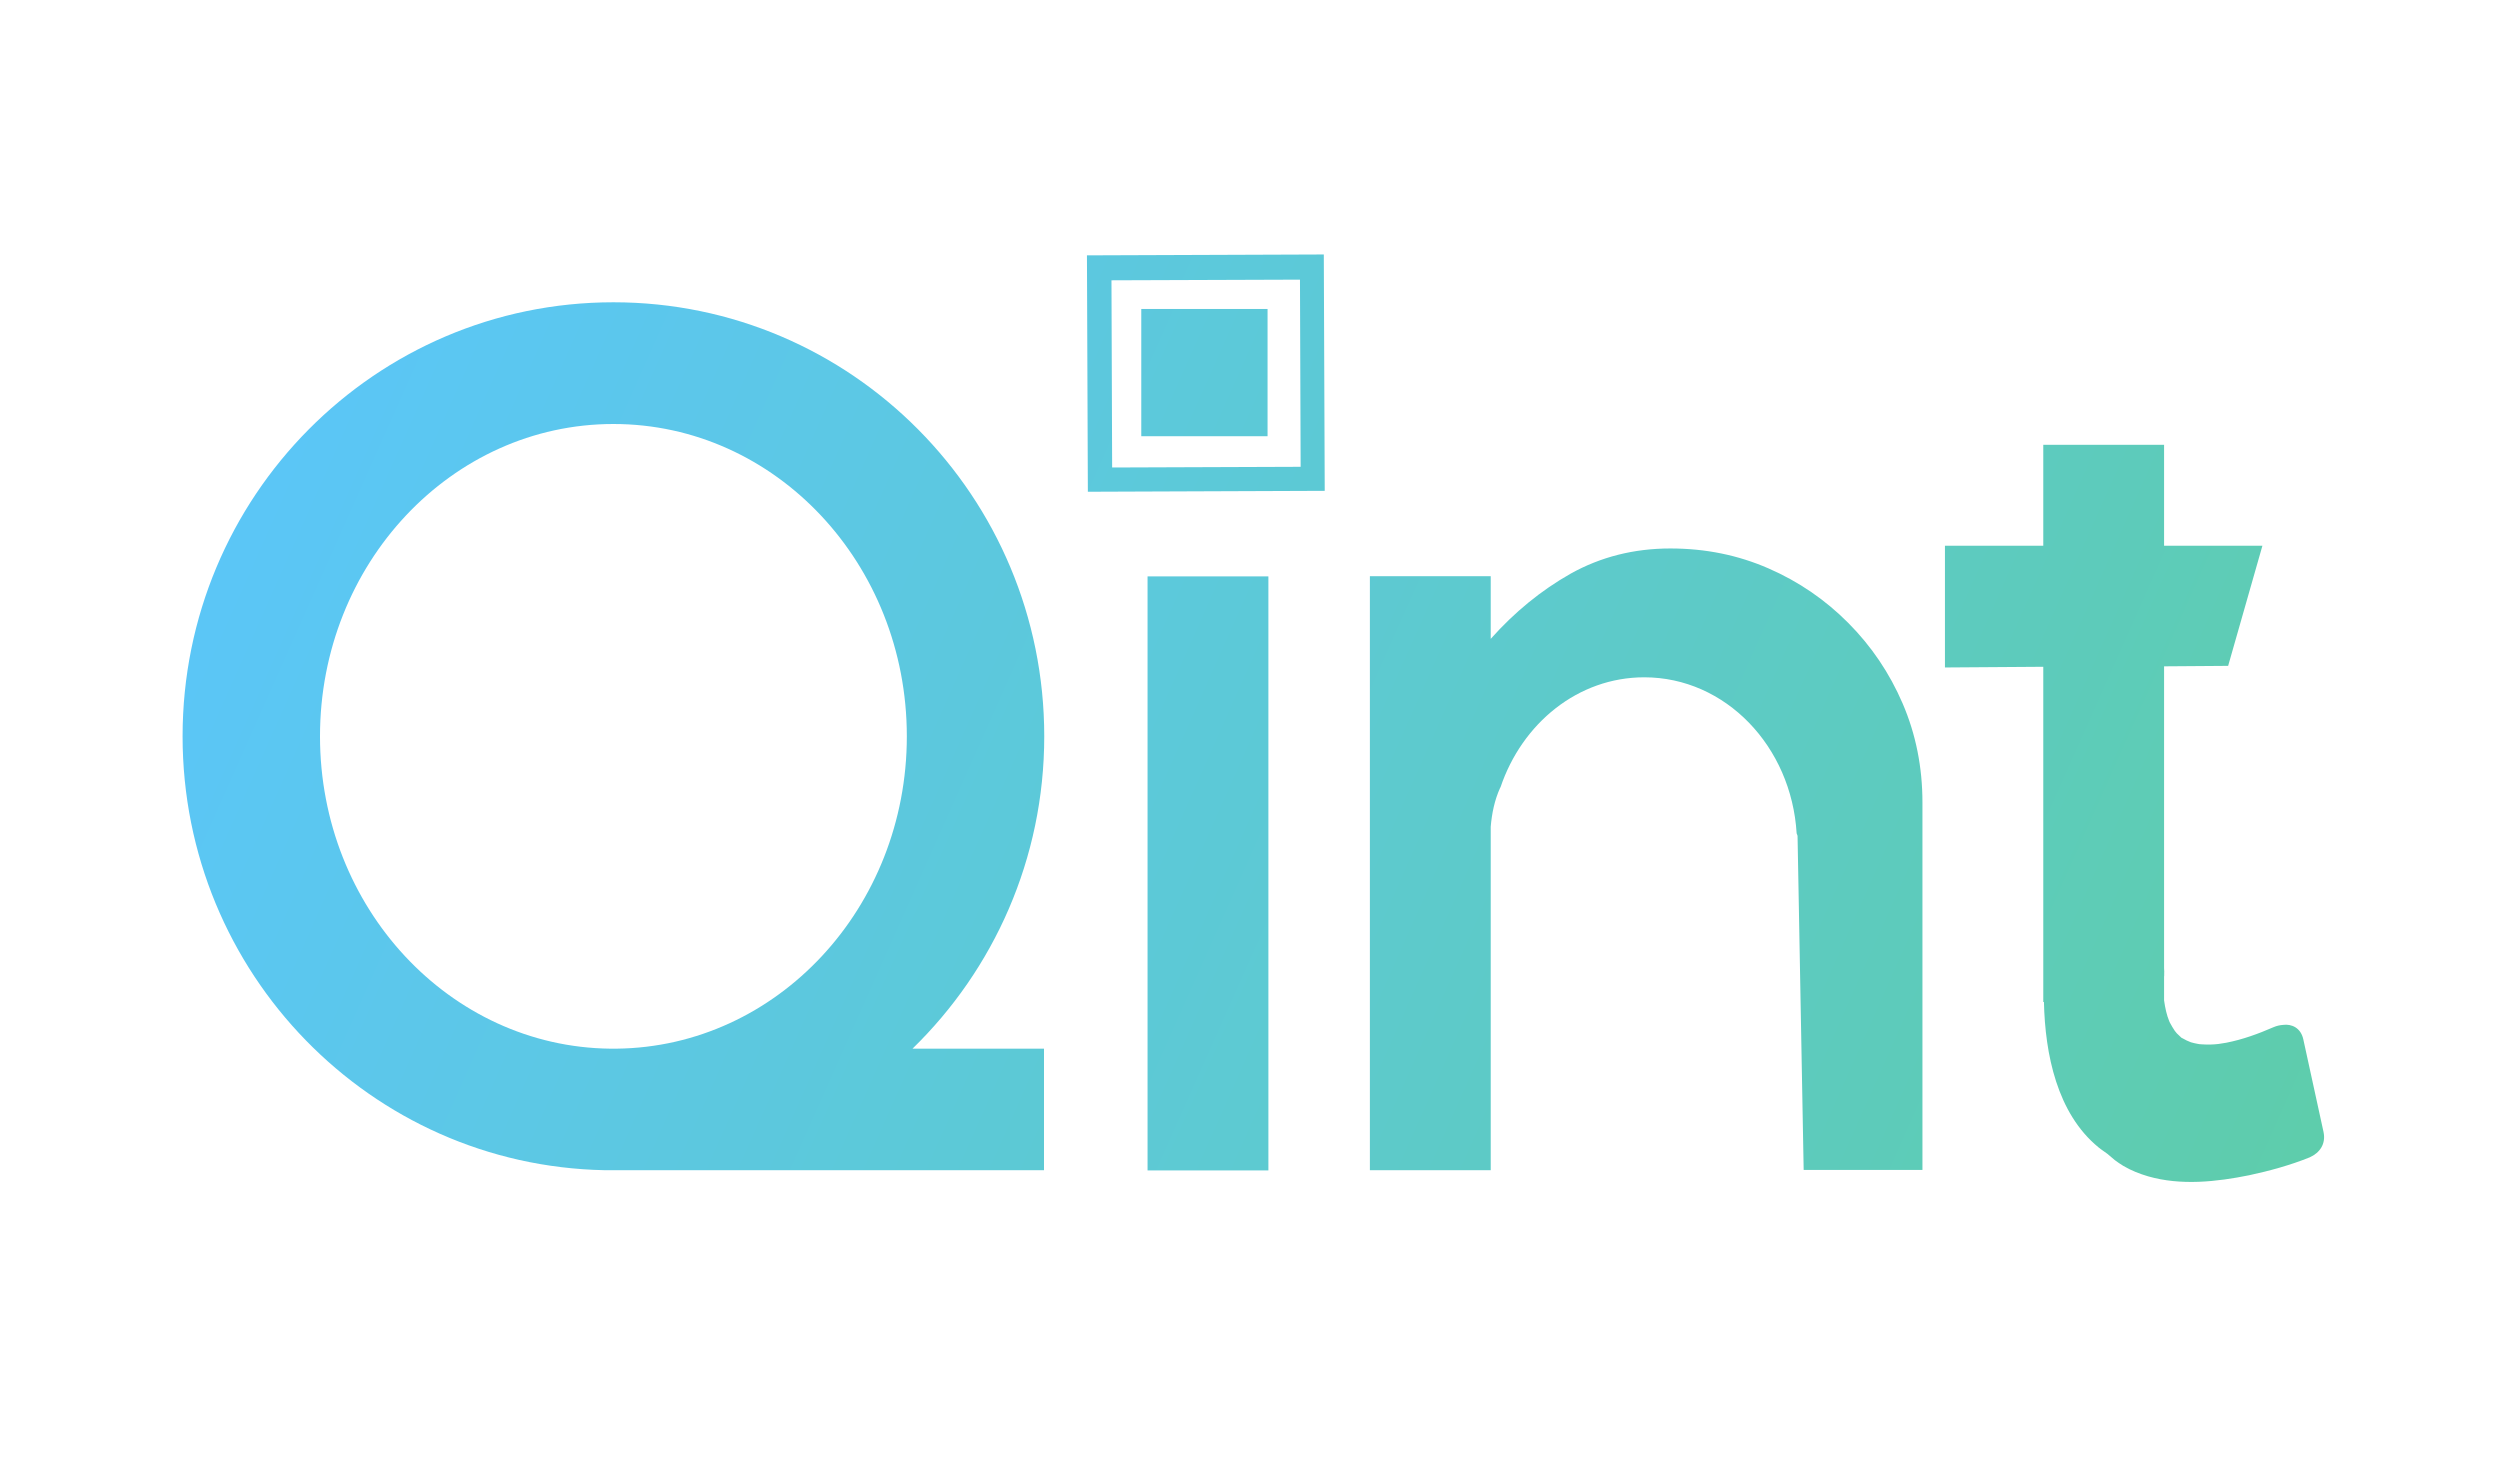
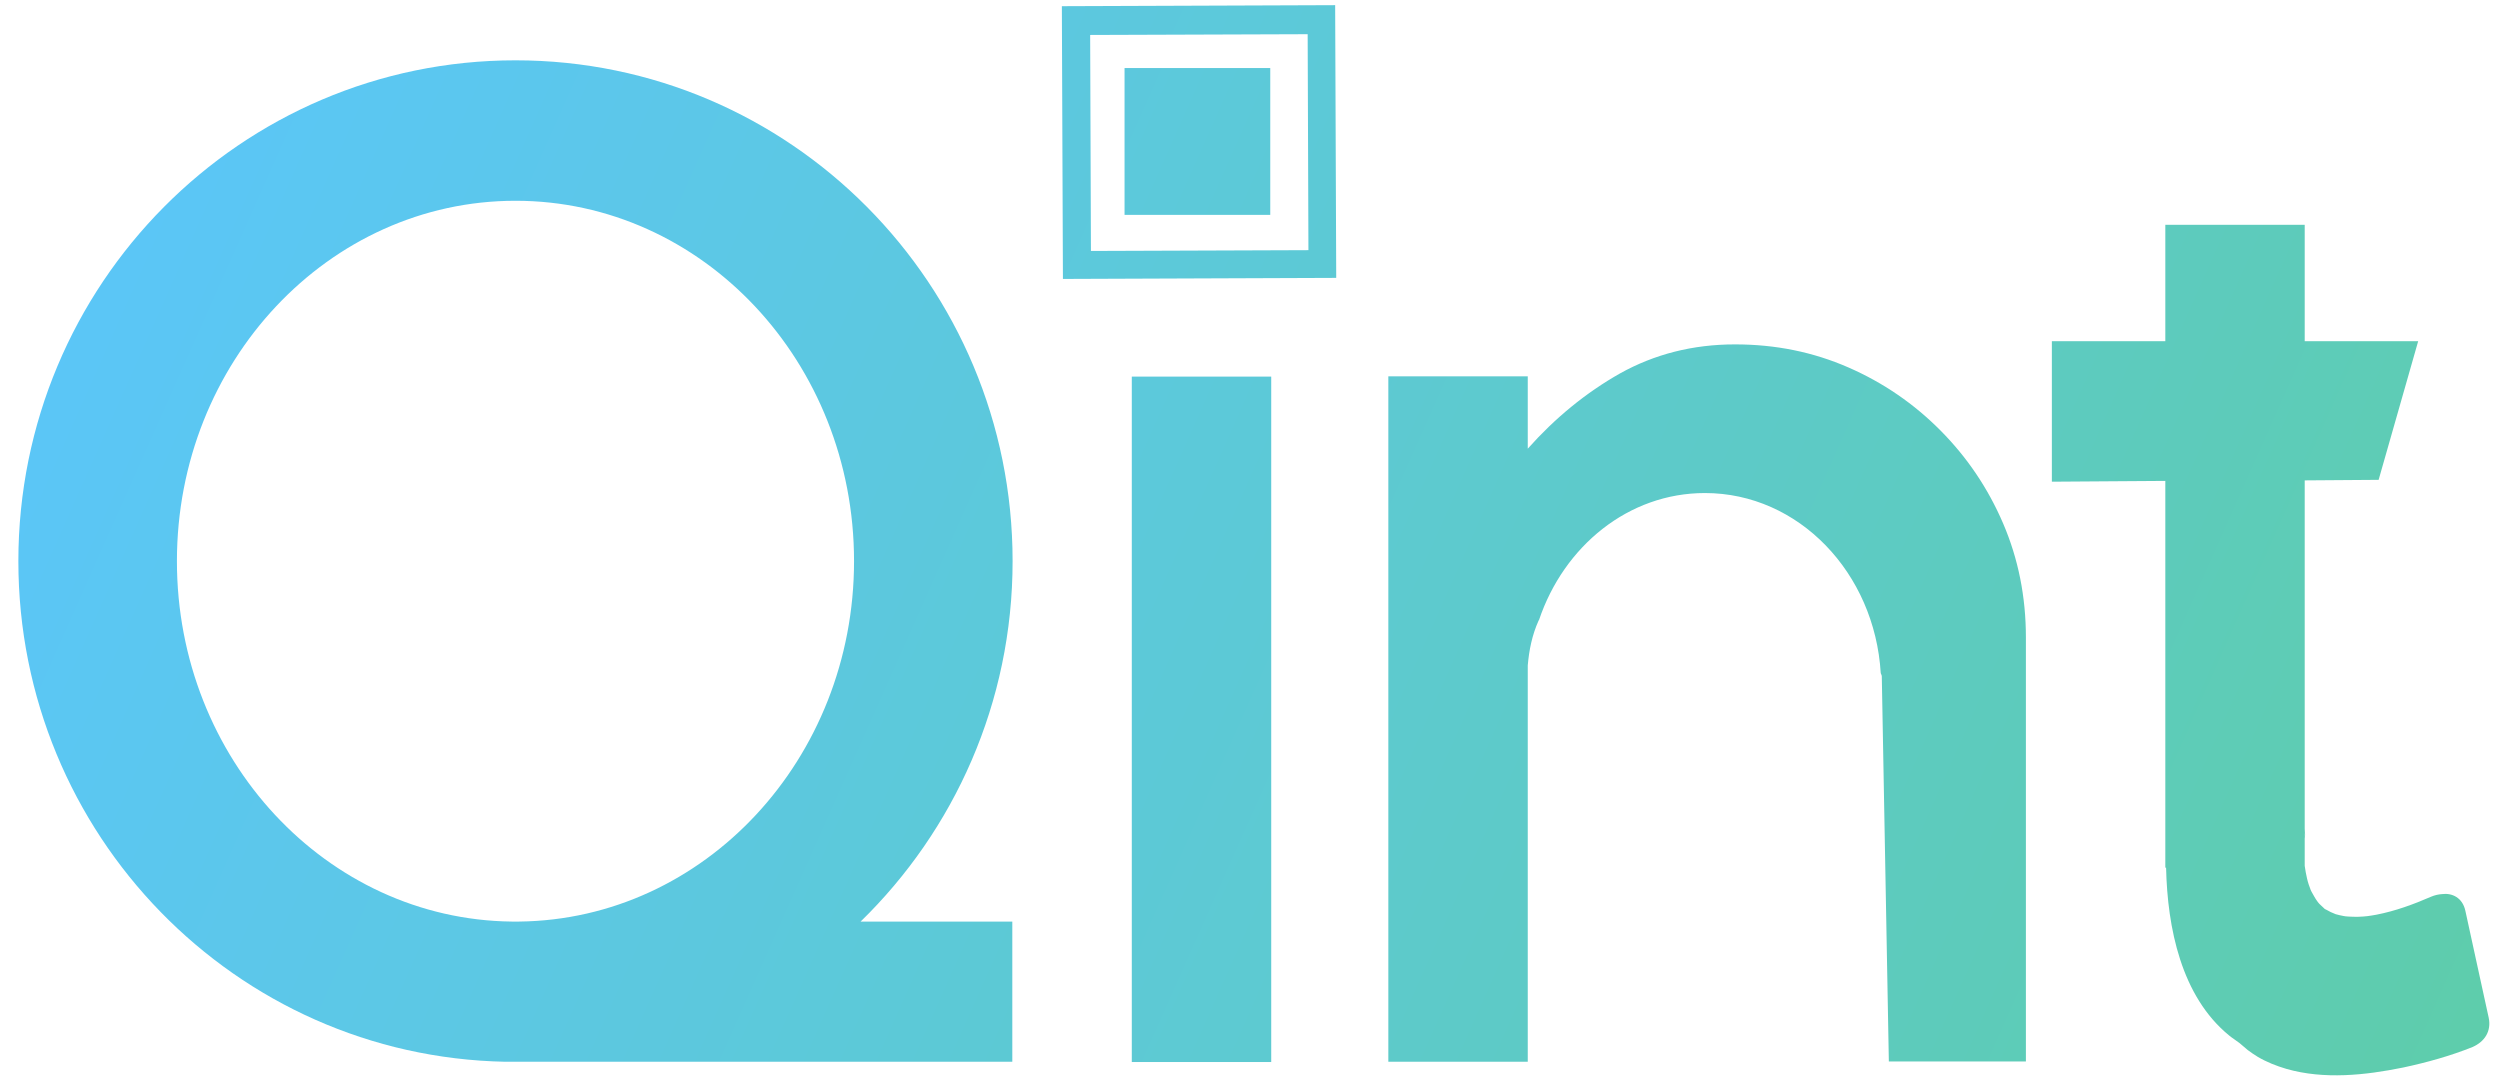
- <svg xmlns="http://www.w3.org/2000/svg" width="90" height="53" viewBox="0 0 90 53" fill="none">
-   <path d="M39.13 9.193L39.163 17.703L47.69 17.67L47.657 9.161L39.13 9.193ZM46.823 16.805L40.037 16.83L40.013 10.091L46.799 10.067L46.823 16.805Z" fill="url(#paint0_linear)" />
-   <path d="M45.632 11.123H41.086V15.704H45.632V11.123Z" fill="url(#paint1_linear)" />
-   <path d="M37.593 37.752H32.85C35.769 34.91 37.593 30.924 37.593 26.508C37.593 17.875 30.651 10.882 22.083 10.882C13.515 10.882 6.573 17.875 6.573 26.508C6.573 35.034 13.343 41.962 21.764 42.127H22.083H37.584V37.752H37.593ZM11.52 26.508C11.52 20.297 16.253 15.264 22.083 15.264C27.92 15.264 32.646 20.297 32.646 26.508C32.646 32.678 27.978 37.687 22.197 37.752H21.968C16.188 37.687 11.52 32.678 11.52 26.508Z" fill="url(#paint2_linear)" />
-   <path d="M45.662 42.135H41.312V20.75H45.662V42.135Z" fill="url(#paint3_linear)" />
-   <path d="M68.497 25.33C68.023 24.227 67.369 23.263 66.543 22.431C65.717 21.599 64.761 20.94 63.665 20.462C62.569 19.984 61.4 19.745 60.133 19.745C58.817 19.745 57.623 20.05 56.544 20.651C55.481 21.253 54.524 22.035 53.666 22.999V20.742H49.316V42.127H53.666V29.762C53.707 29.276 53.805 28.806 54.001 28.37C54.001 28.362 54.009 28.354 54.017 28.345C54.794 26.039 56.806 24.383 59.193 24.383C62.12 24.383 64.491 26.871 64.679 30.001C64.687 30.034 64.712 30.067 64.712 30.1L64.932 42.118H69.208V28.889C69.208 27.62 68.971 26.434 68.497 25.33Z" fill="url(#paint4_linear)" />
-   <path d="M83.647 40.751C83.401 39.639 83.164 38.527 82.919 37.415C82.829 37.003 82.502 36.855 82.191 36.896C82.077 36.904 81.963 36.929 81.848 36.978C81.3 37.217 80.736 37.423 80.147 37.538C79.918 37.579 79.812 37.596 79.567 37.604C79.469 37.604 79.371 37.604 79.264 37.596C79.232 37.596 79.199 37.588 79.166 37.588C79.158 37.588 79.142 37.579 79.117 37.579C79.036 37.563 78.954 37.547 78.872 37.522C78.847 37.514 78.733 37.464 78.717 37.456C78.668 37.431 78.627 37.406 78.578 37.382C78.553 37.373 78.545 37.365 78.529 37.357C78.529 37.357 78.52 37.349 78.512 37.34C78.463 37.291 78.414 37.25 78.365 37.2C78.349 37.184 78.308 37.135 78.292 37.11C78.226 37.019 78.177 36.92 78.12 36.822C78.112 36.813 78.112 36.797 78.103 36.789C78.103 36.78 78.103 36.78 78.095 36.772C78.071 36.715 78.055 36.649 78.03 36.591C77.989 36.467 77.965 36.344 77.94 36.22C77.932 36.187 77.932 36.154 77.924 36.121C77.915 36.088 77.915 36.039 77.907 36.014C77.907 35.998 77.907 35.981 77.907 35.957V35.158C77.915 35.034 77.948 34.845 77.907 35.116V35.108C77.915 35.018 77.915 34.935 77.907 34.853V23.988L80.213 23.971L81.447 19.646H77.907V16.014H73.558V19.646H70.018V24.029L73.558 24.004V36.072H73.582C73.623 37.95 74.056 40.084 75.544 41.303C75.651 41.393 75.765 41.459 75.871 41.542C75.888 41.558 76.133 41.764 76.133 41.764C76.231 41.838 76.329 41.904 76.436 41.97C76.714 42.135 77.024 42.258 77.335 42.349C78.512 42.687 79.796 42.547 80.973 42.308C81.709 42.151 82.453 41.945 83.148 41.665C83.516 41.501 83.737 41.179 83.647 40.751Z" fill="url(#paint5_linear)" />
+ <svg xmlns="http://www.w3.org/2000/svg" width="78" height="34" viewBox="0 0 78 34" fill="none">
+   <path d="M33.13 0.193L33.163 8.703L41.69 8.67L41.657 0.161L33.13 0.193ZM40.823 7.805L34.037 7.83L34.013 1.091L40.799 1.067L40.823 7.805Z" fill="url(#paint0_linear)" />
+   <path d="M39.632 2.123H35.086V6.704H39.632V2.123Z" fill="url(#paint1_linear)" />
+   <path d="M31.593 28.753H26.851C29.769 25.91 31.593 21.924 31.593 17.508C31.593 8.875 24.651 1.882 16.083 1.882C7.515 1.882 0.573 8.875 0.573 17.508C0.573 26.034 7.343 32.962 15.764 33.127H16.083H31.584V28.753H31.593ZM5.52 17.508C5.52 11.297 10.254 6.264 16.083 6.264C21.92 6.264 26.646 11.297 26.646 17.508C26.646 23.678 21.978 28.687 16.197 28.753H15.968C10.188 28.687 5.52 23.678 5.52 17.508Z" fill="url(#paint2_linear)" />
+   <path d="M39.662 33.135H35.312V11.75H39.662V33.135Z" fill="url(#paint3_linear)" />
+   <path d="M62.497 16.33C62.023 15.226 61.369 14.263 60.543 13.431C59.717 12.599 58.761 11.94 57.665 11.462C56.569 10.984 55.4 10.745 54.133 10.745C52.817 10.745 51.623 11.05 50.544 11.651C49.481 12.253 48.524 13.035 47.666 13.999V11.742H43.316V33.127H47.666V20.762C47.707 20.276 47.805 19.806 48.001 19.37C48.001 19.362 48.009 19.354 48.017 19.345C48.794 17.039 50.806 15.383 53.193 15.383C56.12 15.383 58.491 17.871 58.679 21.001C58.687 21.034 58.712 21.067 58.712 21.1L58.932 33.118H63.208V19.889C63.208 18.62 62.971 17.434 62.497 16.33Z" fill="url(#paint4_linear)" />
+   <path d="M77.647 31.751C77.401 30.639 77.164 29.527 76.919 28.415C76.829 28.003 76.502 27.855 76.191 27.896C76.077 27.904 75.963 27.929 75.848 27.978C75.3 28.217 74.736 28.423 74.147 28.538C73.918 28.579 73.812 28.596 73.567 28.604C73.469 28.604 73.371 28.604 73.264 28.596C73.232 28.596 73.199 28.588 73.166 28.588C73.158 28.588 73.142 28.579 73.117 28.579C73.036 28.563 72.954 28.547 72.872 28.522C72.847 28.514 72.733 28.464 72.717 28.456C72.668 28.431 72.627 28.406 72.578 28.382C72.553 28.373 72.545 28.365 72.529 28.357C72.529 28.357 72.52 28.349 72.512 28.34C72.463 28.291 72.414 28.25 72.365 28.201C72.349 28.184 72.308 28.135 72.292 28.11C72.226 28.019 72.177 27.92 72.12 27.822C72.112 27.813 72.112 27.797 72.103 27.789C72.103 27.78 72.103 27.78 72.095 27.772C72.071 27.715 72.055 27.649 72.03 27.591C71.989 27.467 71.965 27.344 71.94 27.22C71.932 27.187 71.932 27.154 71.924 27.121C71.915 27.088 71.915 27.039 71.907 27.014C71.907 26.998 71.907 26.981 71.907 26.957V26.158C71.915 26.034 71.948 25.845 71.907 26.116V26.108C71.915 26.018 71.915 25.935 71.907 25.853V14.988L74.213 14.971L75.447 10.646H71.907V7.014H67.558V10.646H64.018V15.029L67.558 15.004V27.072H67.582C67.623 28.95 68.056 31.084 69.544 32.303C69.651 32.393 69.765 32.459 69.871 32.542C69.888 32.558 70.133 32.764 70.133 32.764C70.231 32.838 70.329 32.904 70.436 32.97C70.714 33.135 71.024 33.258 71.335 33.349C72.512 33.687 73.796 33.547 74.973 33.308C75.709 33.151 76.453 32.945 77.148 32.665C77.516 32.501 77.737 32.179 77.647 31.751Z" fill="url(#paint5_linear)" />
  <defs>
-     <linearGradient id="paint0_linear" x1="14.013" y1="0.133" x2="113.059" y2="44.27" gradientUnits="userSpaceOnUse">
+     <linearGradient id="paint0_linear" x1="8.013" y1="-8.867" x2="107.059" y2="35.27" gradientUnits="userSpaceOnUse">
      <stop stop-color="#5BC6F9" />
      <stop offset="1" stop-color="#5FCF90" />
    </linearGradient>
-     <linearGradient id="paint1_linear" x1="16.932" y1="1.46" x2="105.902" y2="41.107" gradientUnits="userSpaceOnUse">
+     <linearGradient id="paint1_linear" x1="10.932" y1="-7.54" x2="99.902" y2="32.107" gradientUnits="userSpaceOnUse">
      <stop stop-color="#5BC6F9" />
      <stop offset="1" stop-color="#5FCF90" />
    </linearGradient>
-     <linearGradient id="paint2_linear" x1="5.713" y1="19.104" x2="104.759" y2="63.241" gradientUnits="userSpaceOnUse">
+     <linearGradient id="paint2_linear" x1="-0.287" y1="10.104" x2="98.759" y2="54.241" gradientUnits="userSpaceOnUse">
      <stop stop-color="#5BC6F9" />
      <stop offset="1" stop-color="#5FCF90" />
    </linearGradient>
-     <linearGradient id="paint3_linear" x1="7.473" y1="15.154" x2="106.519" y2="59.291" gradientUnits="userSpaceOnUse">
+     <linearGradient id="paint3_linear" x1="1.473" y1="6.154" x2="100.519" y2="50.291" gradientUnits="userSpaceOnUse">
      <stop stop-color="#5BC6F9" />
      <stop offset="1" stop-color="#5FCF99" />
    </linearGradient>
-     <linearGradient id="paint4_linear" x1="9.708" y1="10.138" x2="108.754" y2="54.275" gradientUnits="userSpaceOnUse">
+     <linearGradient id="paint4_linear" x1="3.708" y1="1.138" x2="102.754" y2="45.275" gradientUnits="userSpaceOnUse">
      <stop stop-color="#5BC6F9" />
      <stop offset="1" stop-color="#5FCF90" />
    </linearGradient>
-     <linearGradient id="paint5_linear" x1="14.034" y1="0.43" x2="113.08" y2="44.567" gradientUnits="userSpaceOnUse">
+     <linearGradient id="paint5_linear" x1="8.034" y1="-8.57" x2="107.08" y2="35.567" gradientUnits="userSpaceOnUse">
      <stop stop-color="#5BC6F9" />
      <stop offset="1" stop-color="#5FCF90" />
    </linearGradient>
  </defs>
</svg>
